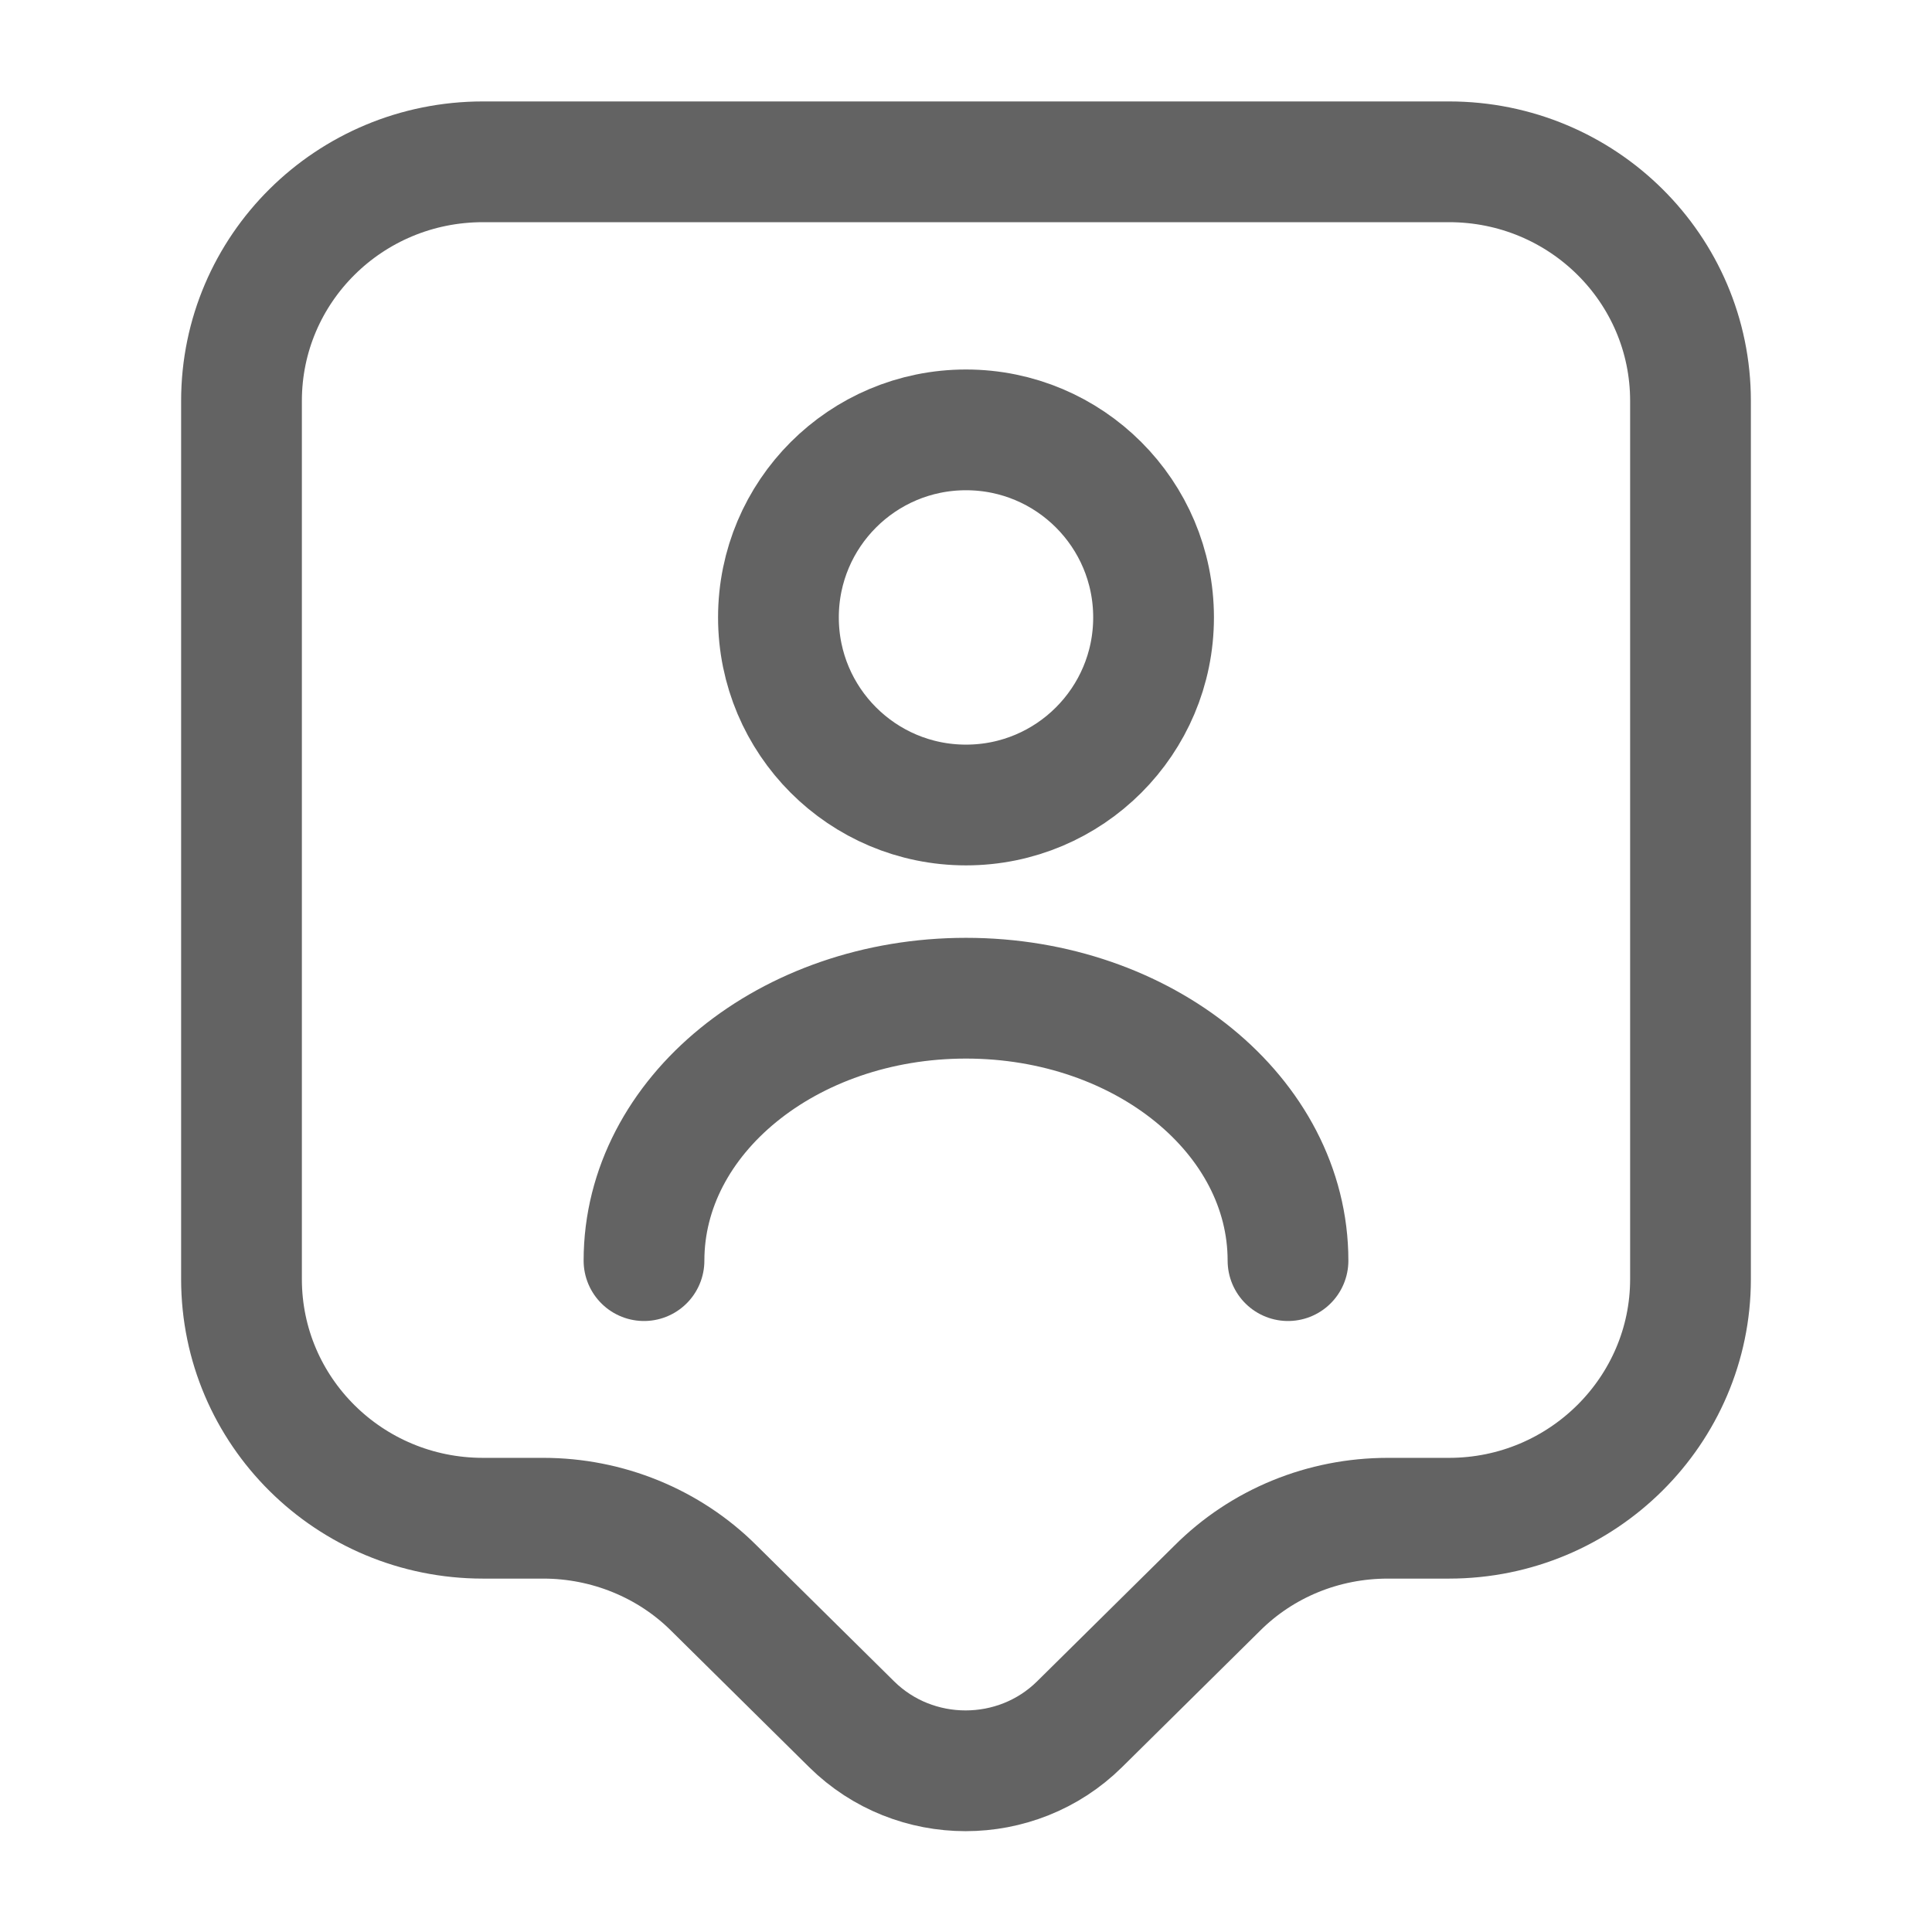
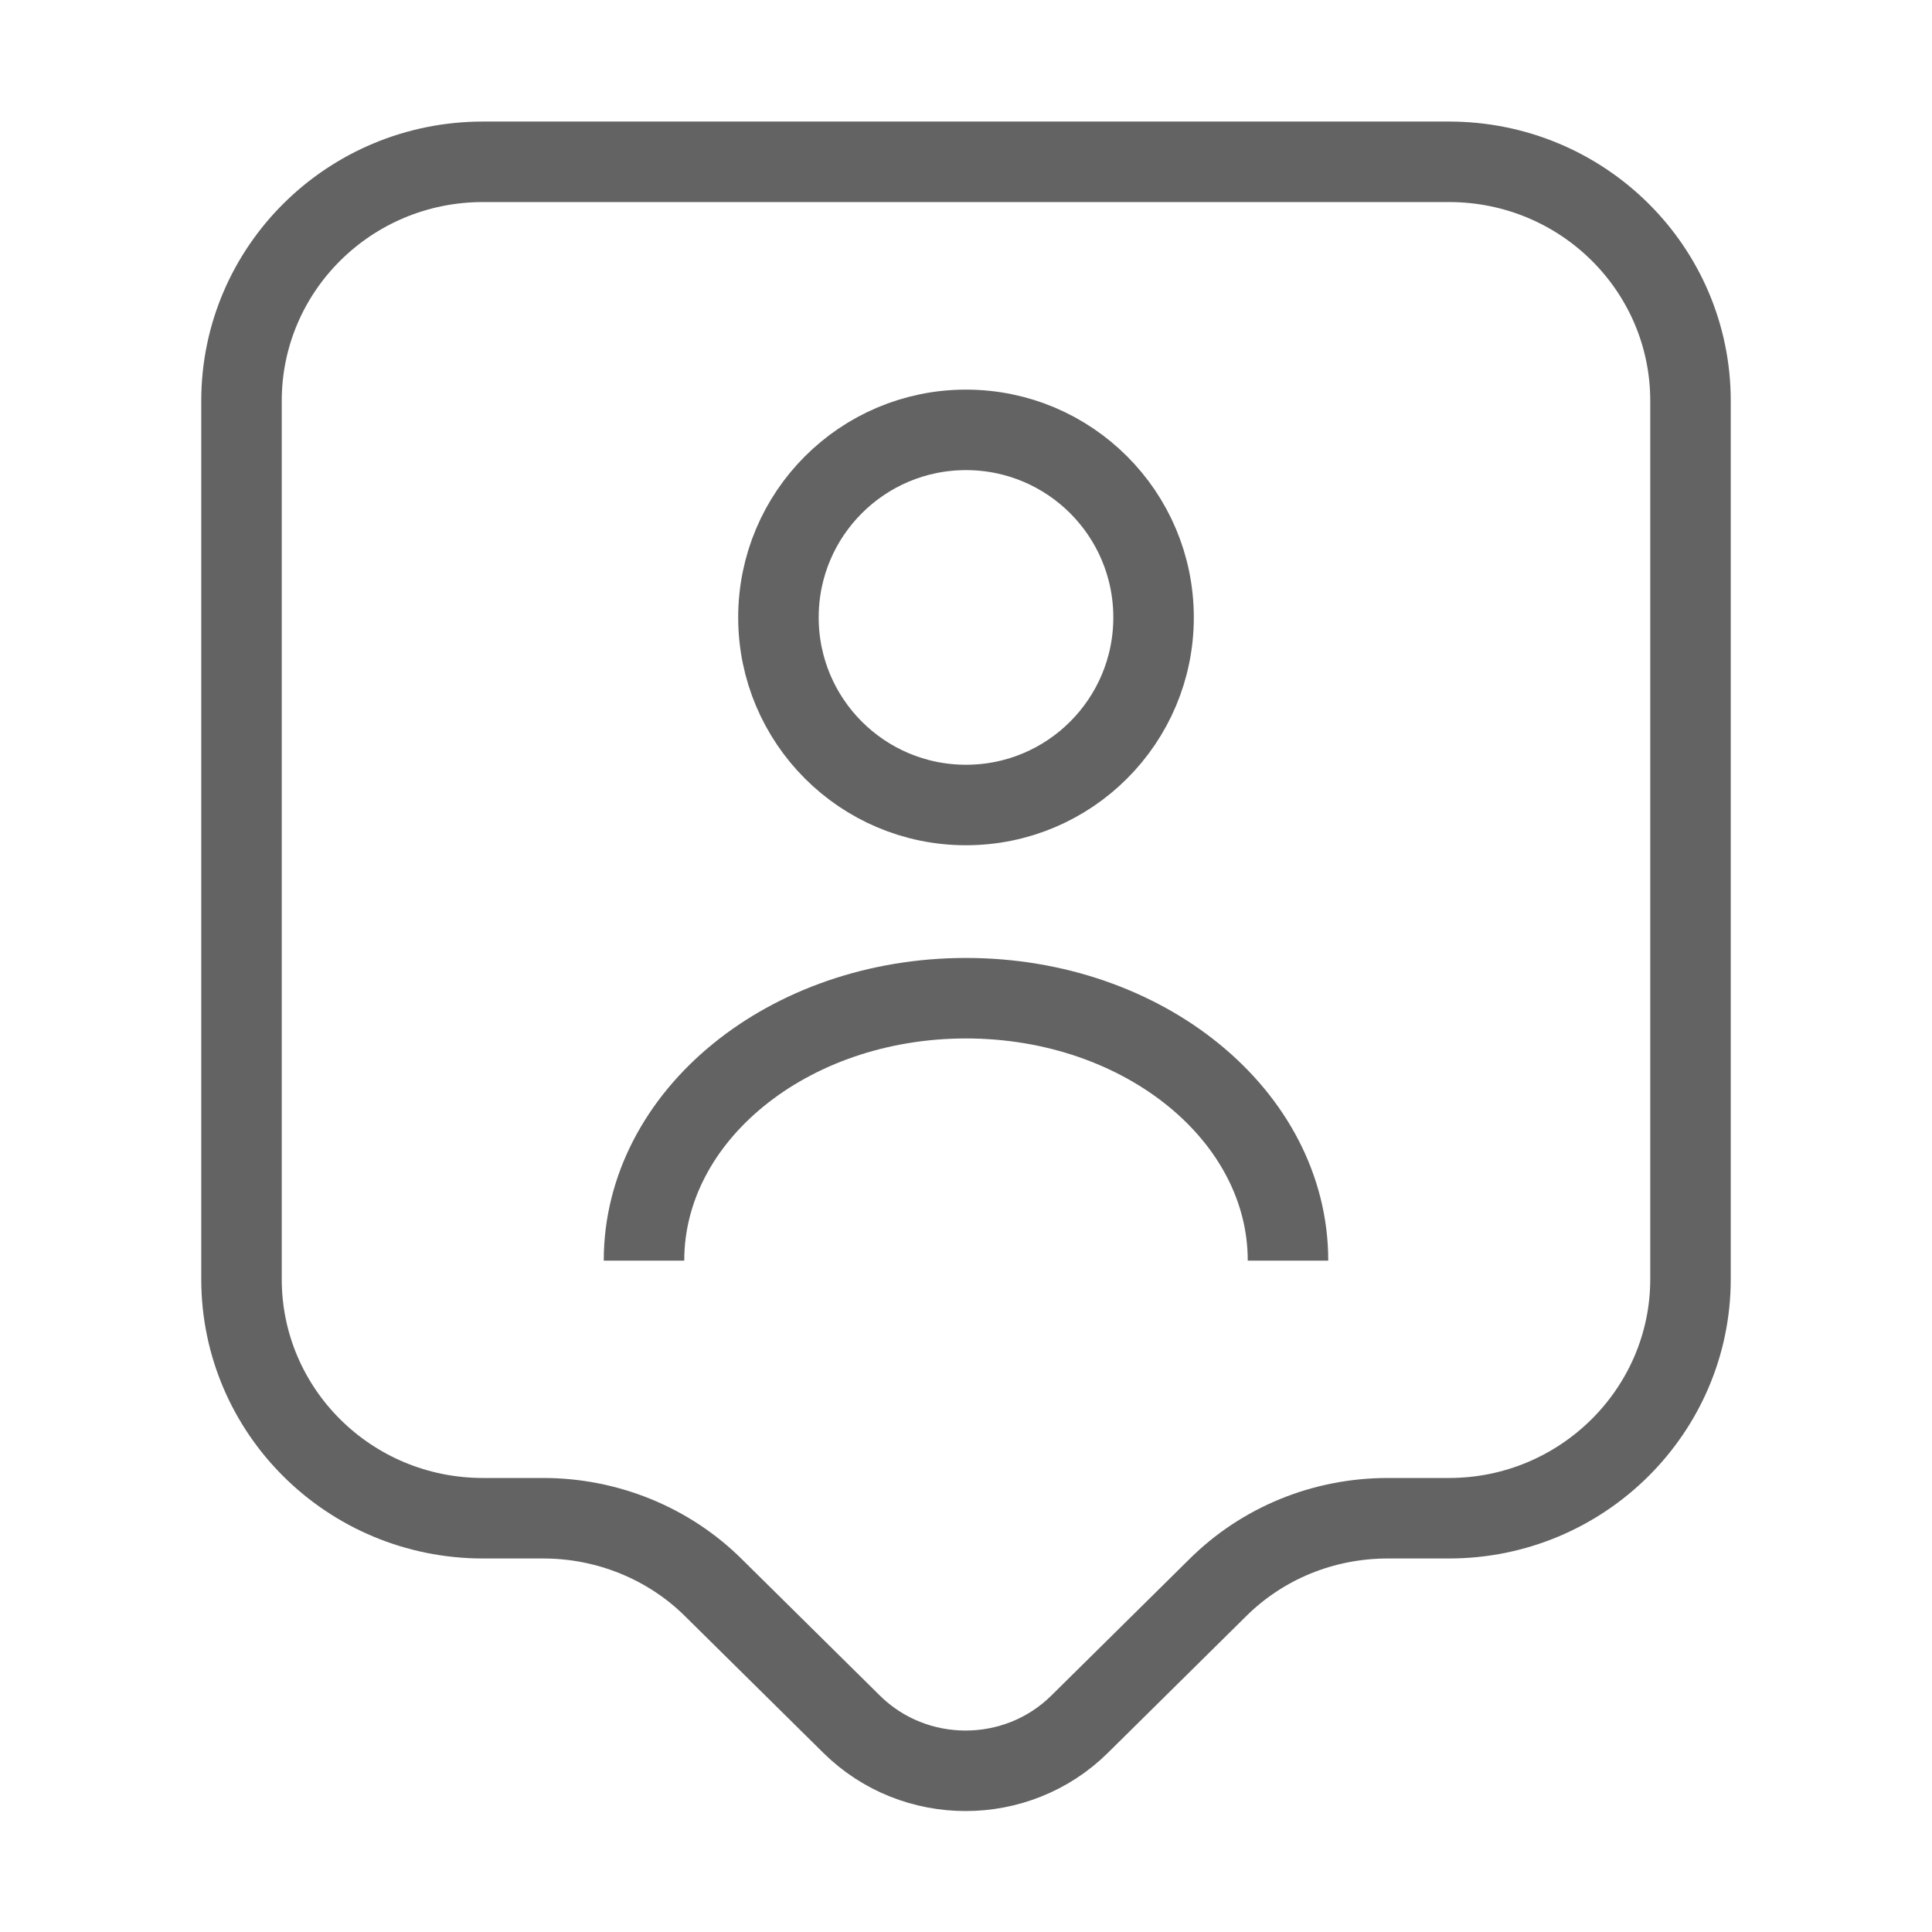
<svg xmlns="http://www.w3.org/2000/svg" width="24" height="24" viewBox="0 0 24 24" fill="none">
-   <path d="M17.24 18.86C16.44 18.86 15.68 19.17 15.12 19.73L13.41 21.42C12.63 22.19 11.36 22.19 10.58 21.42L8.87 19.73C8.31 19.17 7.54 18.86 6.75 18.86H6C4.34 18.86 3 17.53 3 15.89V4.98C3 3.34 4.34 2.01 6 2.01H18C19.66 2.01 21 3.34 21 4.98V15.89C21 17.52 19.66 18.86 18 18.86H17.24Z" stroke="#636363" stroke-width="1.5" stroke-linecap="round" stroke-linejoin="round" />
-   <path fill-rule="evenodd" clip-rule="evenodd" d="M12 10C10.713 10 9.67 8.957 9.67 7.67C9.67 6.383 10.713 5.34 12 5.34C13.287 5.34 14.33 6.383 14.33 7.67C14.33 8.957 13.287 10 12 10Z" stroke="#636363" stroke-width="1.5" stroke-linecap="round" stroke-linejoin="round" />
-   <path d="M16 15.66C16 13.86 14.21 12.4 12 12.4C9.79 12.4 8 13.86 8 15.66" stroke="#636363" stroke-width="1.5" stroke-linecap="round" stroke-linejoin="round" />
+   <path d="M17.24 18.86C16.44 18.86 15.68 19.17 15.12 19.73L13.41 21.42C12.63 22.19 11.36 22.19 10.58 21.42L8.87 19.73C8.31 19.17 7.54 18.86 6.75 18.86H6C4.34 18.86 3 17.53 3 15.89V4.98C3 3.34 4.34 2.01 6 2.01H18C19.66 2.01 21 3.34 21 4.98V15.89C21 17.52 19.66 18.86 18 18.86H17.24Z" stroke="#636363" strokeWidth="1.5" strokeLinecap="round" strokeLinejoin="round" />
+   <path fillRule="evenodd" clipRule="evenodd" d="M12 10C10.713 10 9.67 8.957 9.67 7.67C9.67 6.383 10.713 5.34 12 5.34C13.287 5.34 14.33 6.383 14.33 7.67C14.33 8.957 13.287 10 12 10Z" stroke="#636363" strokeWidth="1.5" strokeLinecap="round" strokeLinejoin="round" />
+   <path d="M16 15.66C16 13.86 14.21 12.4 12 12.4C9.79 12.4 8 13.86 8 15.66" stroke="#636363" strokeWidth="1.5" strokeLinecap="round" strokeLinejoin="round" />
</svg>
